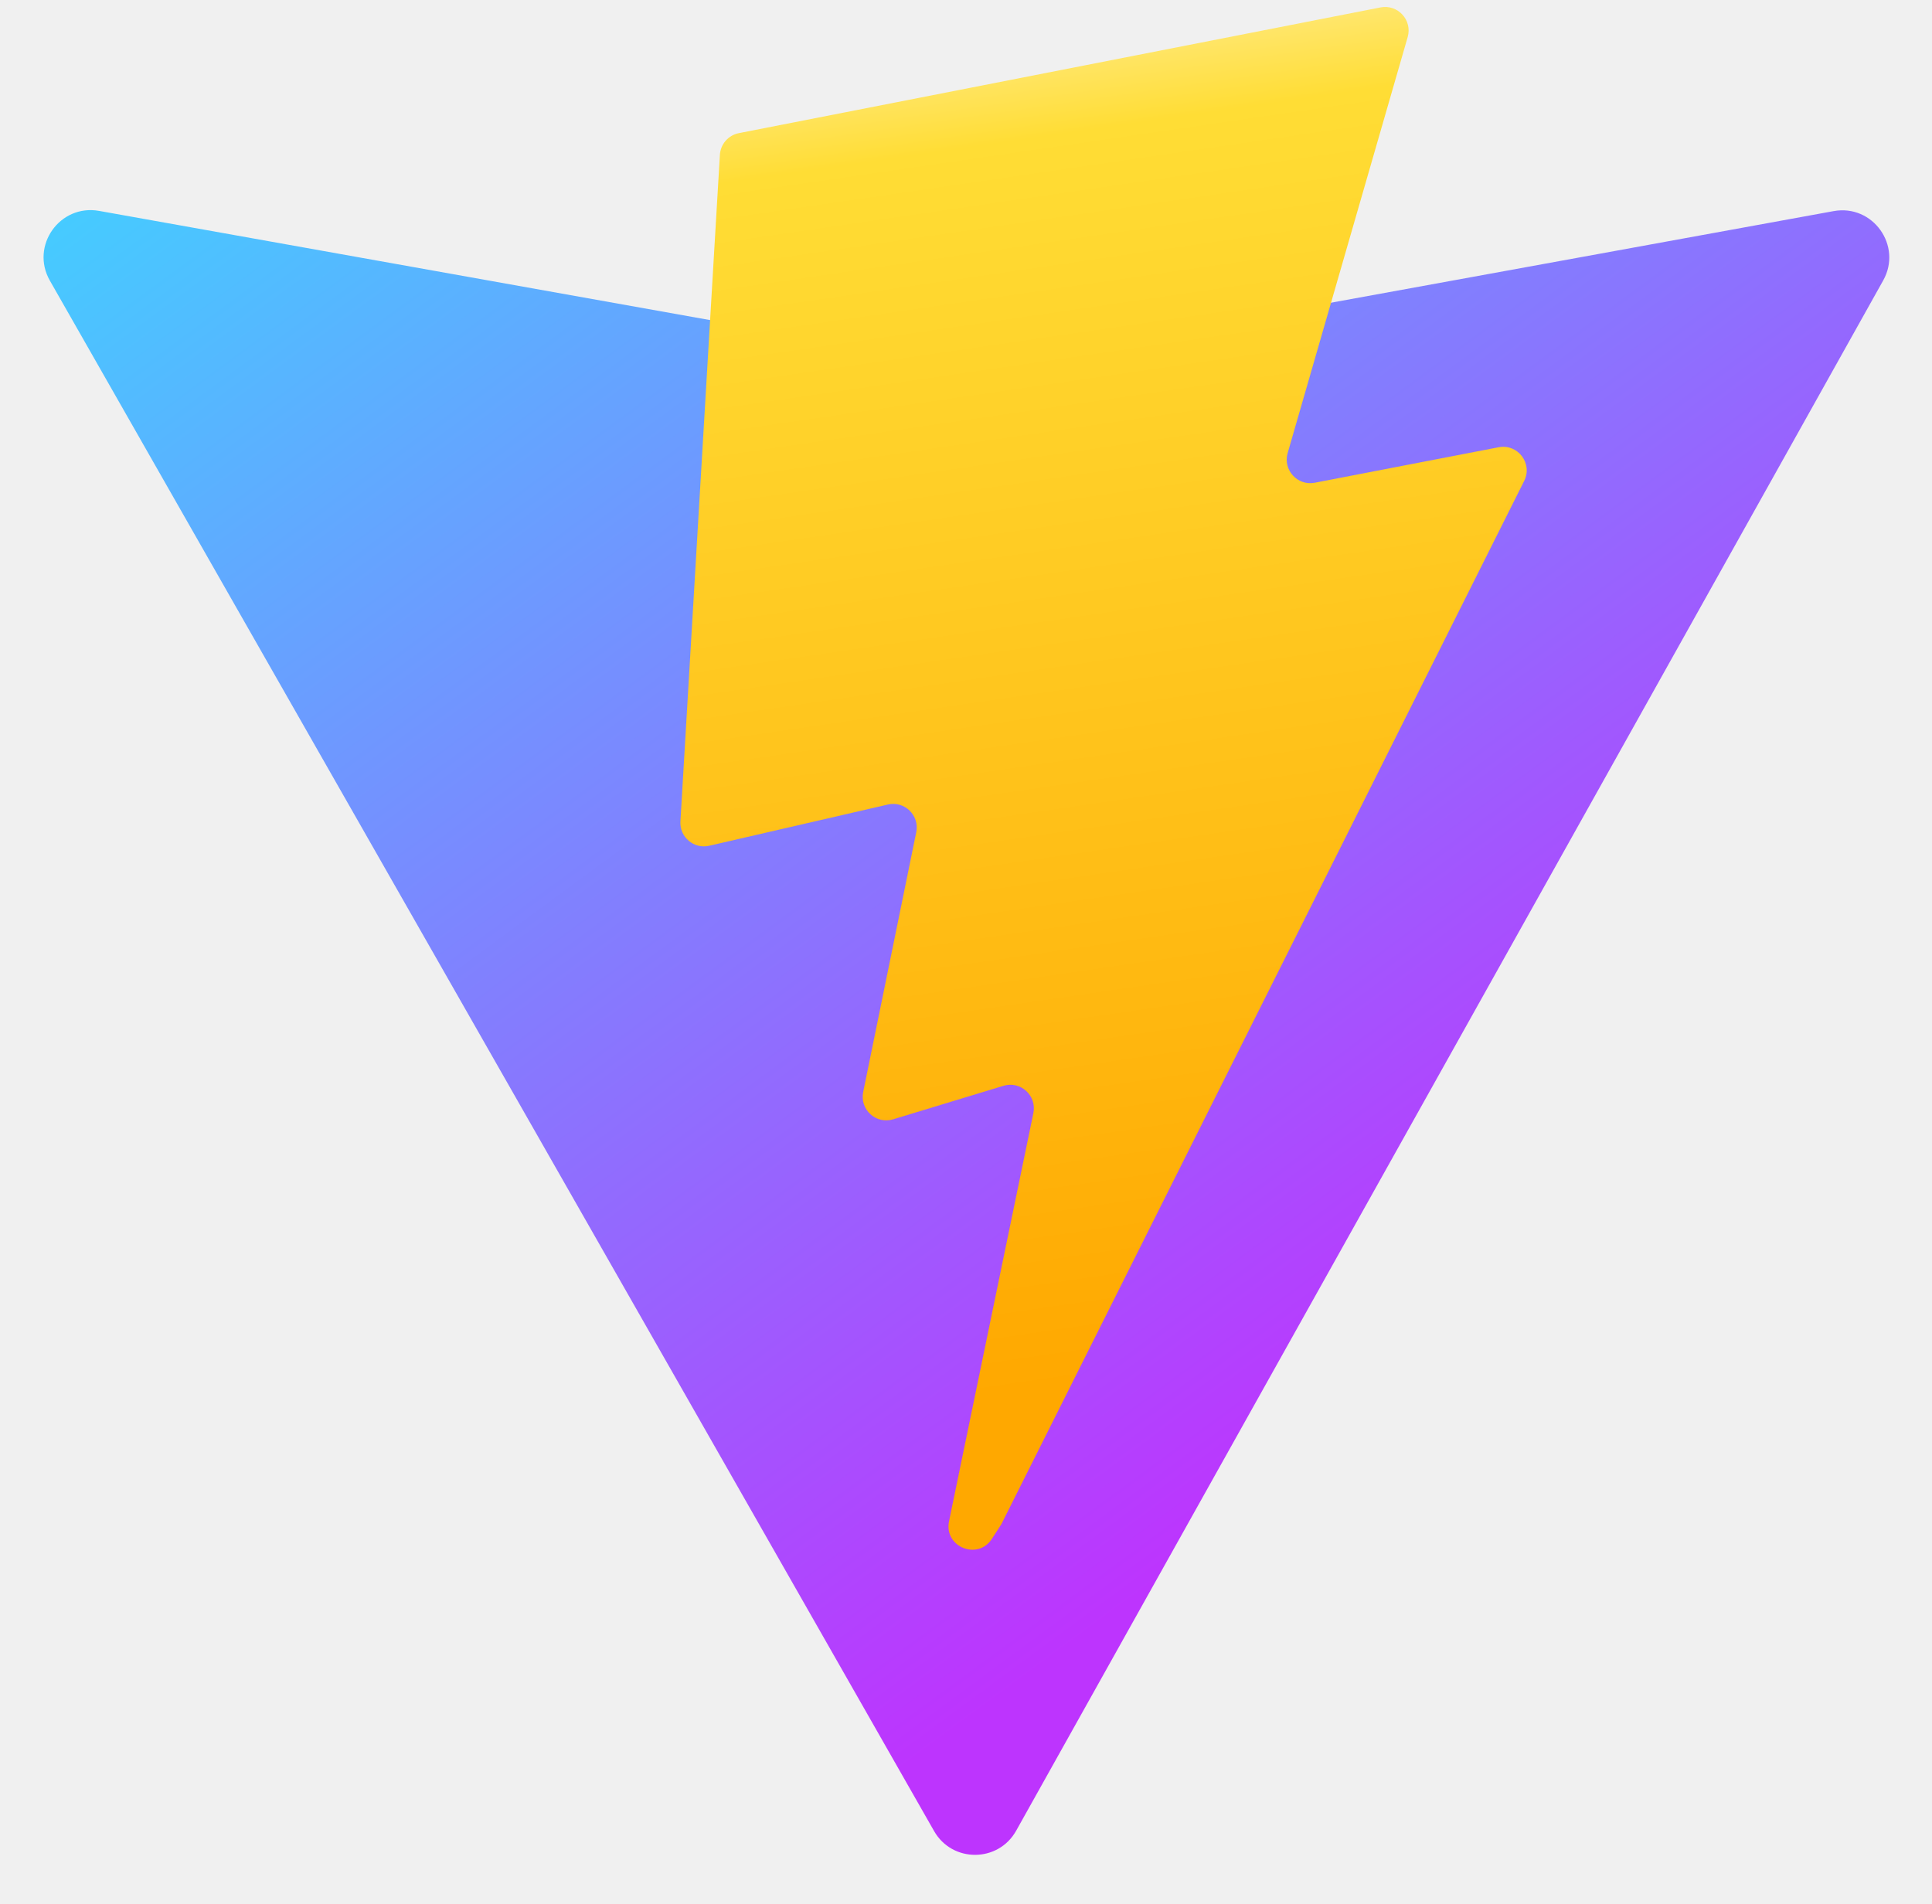
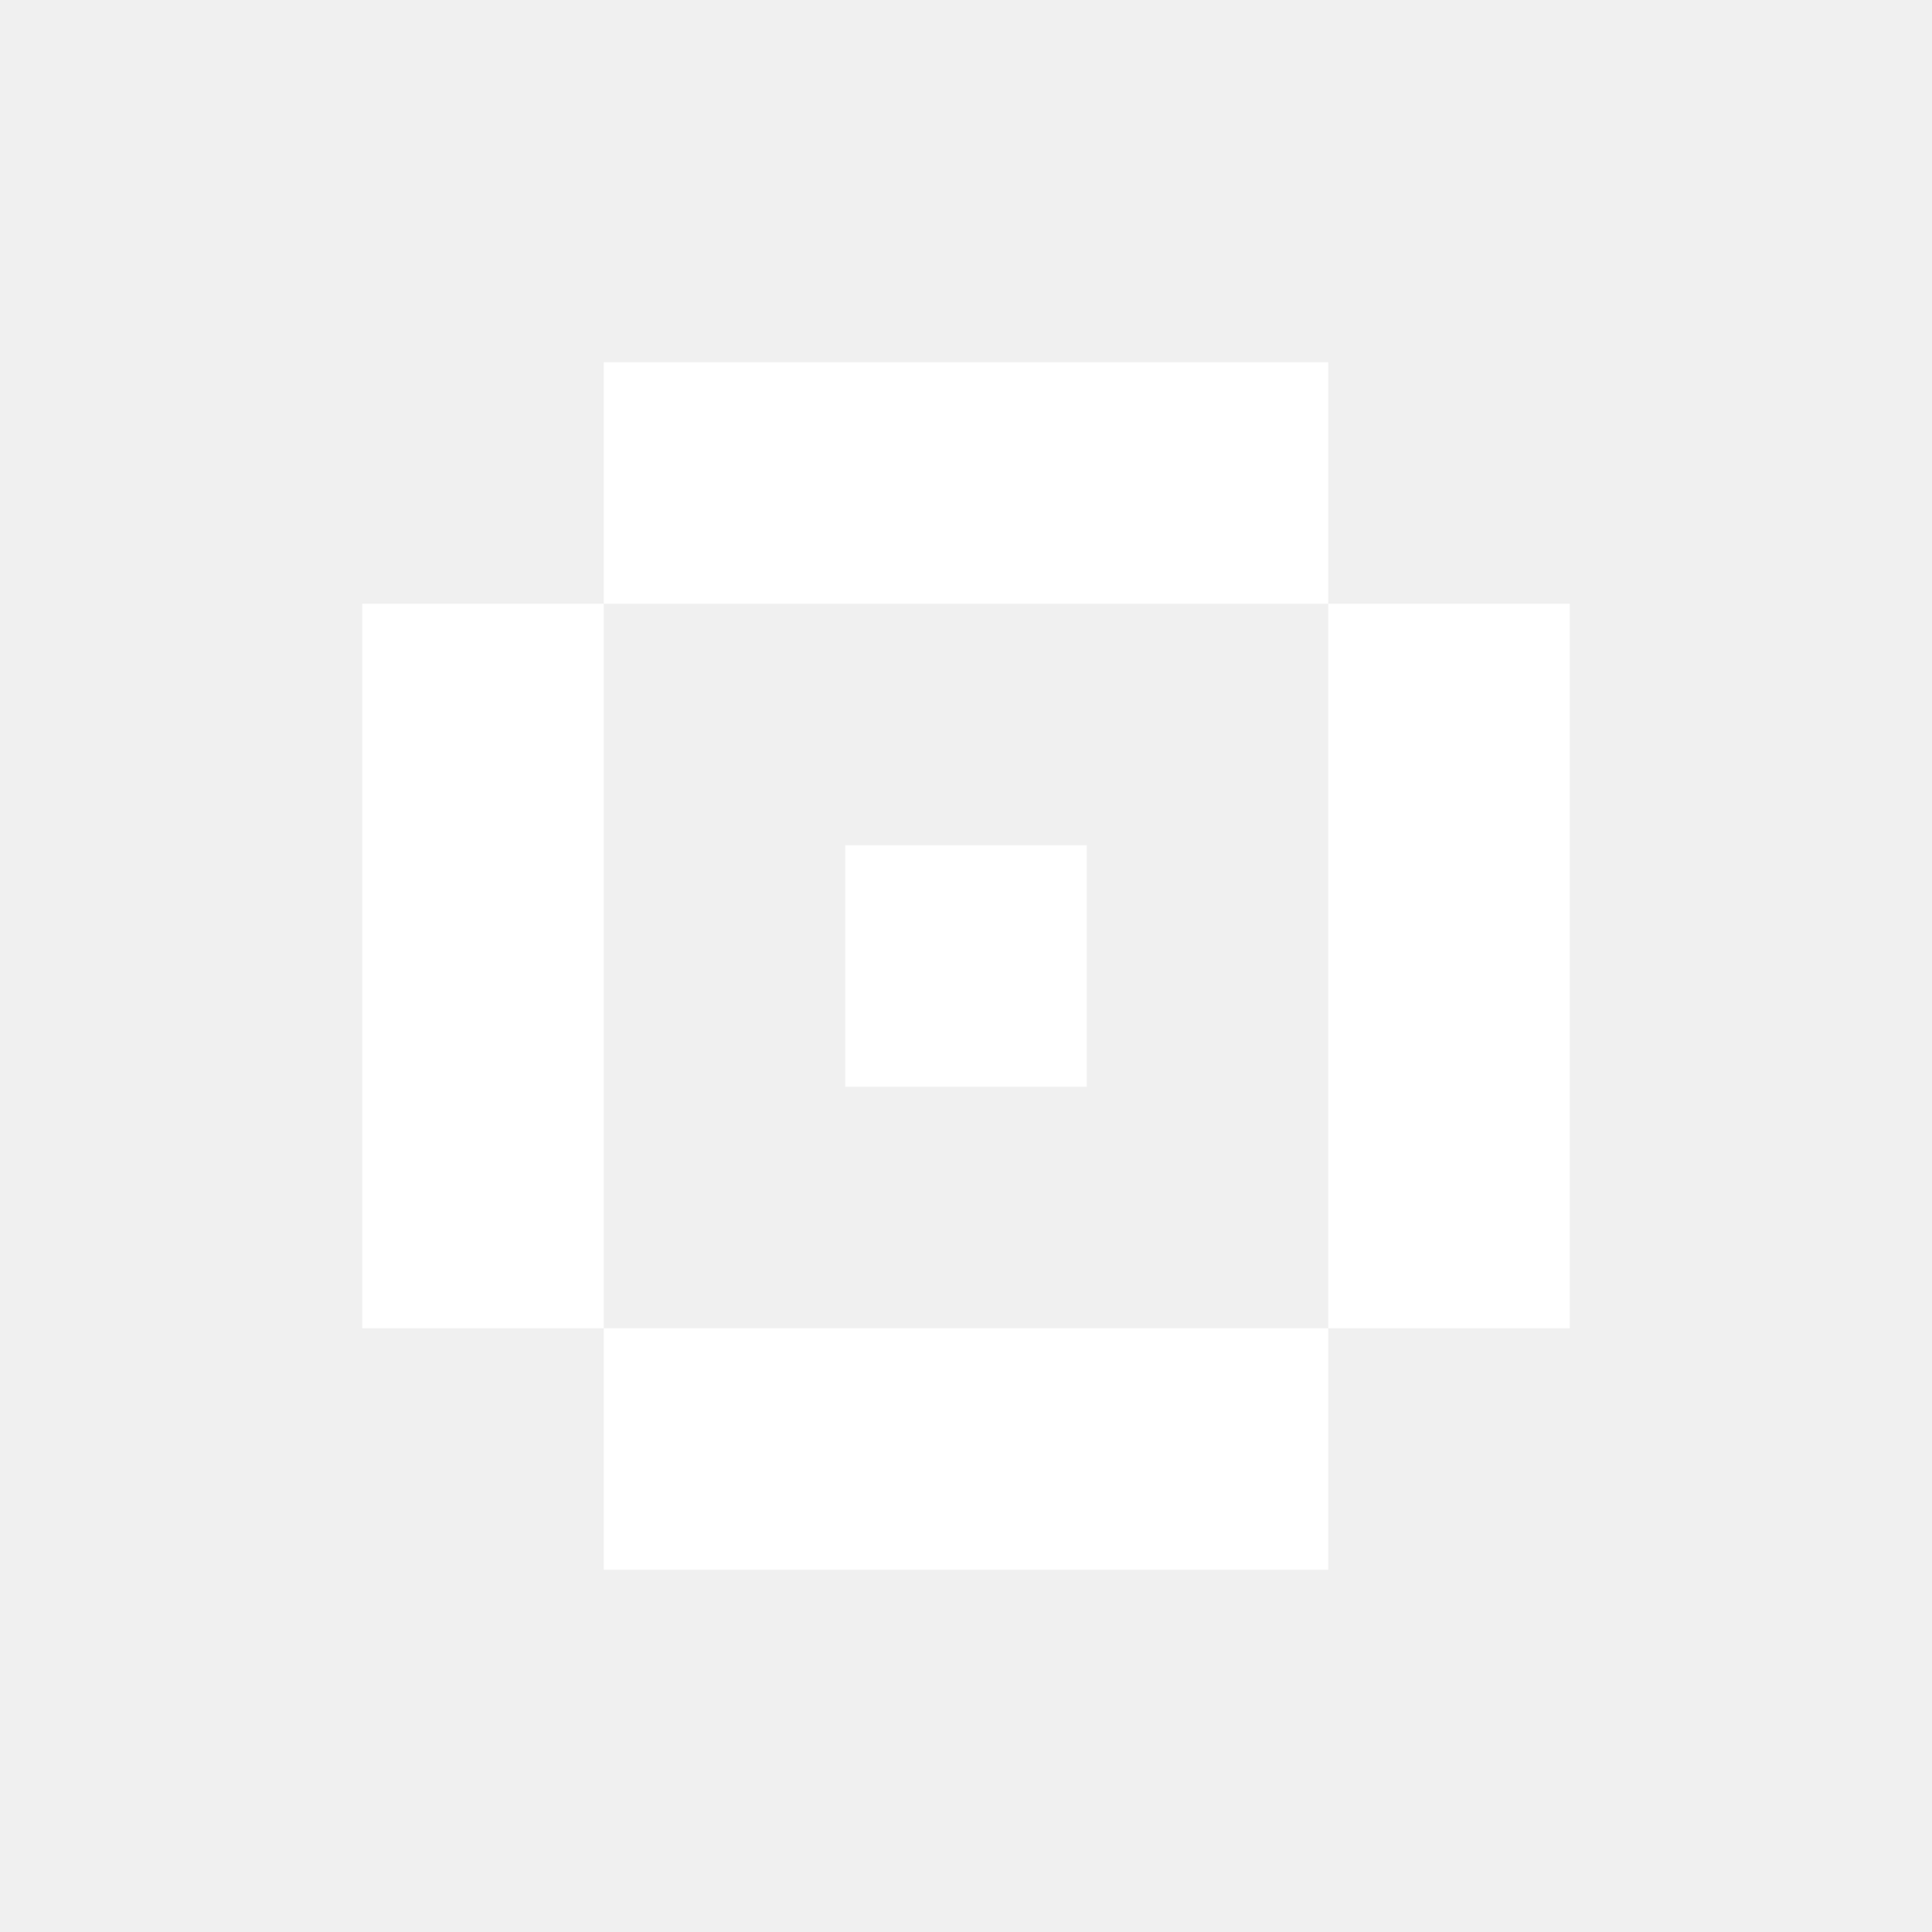
- <svg xmlns="http://www.w3.org/2000/svg" width="410" height="404" viewBox="0 0 410 404" fill="none">
-   <path d="M399.641 59.525L215.643 388.545C211.844 395.338 202.084 395.378 198.228 388.618L10.582 59.556C6.381 52.19 12.68 43.267 21.028 44.759L205.223 77.682C206.398 77.892 207.601 77.89 208.776 77.676L389.119 44.806C397.439 43.289 403.768 52.143 399.641 59.525Z" fill="url(#paint0_linear)" />
-   <path d="M292.965 1.574L156.801 28.255C154.563 28.694 152.906 30.59 152.771 32.866L144.395 174.33C144.198 177.662 147.258 180.248 150.51 179.498L188.42 170.749C191.967 169.931 195.172 173.055 194.443 176.622L183.18 231.775C182.422 235.487 185.907 238.661 189.532 237.56L212.947 230.446C216.577 229.344 220.065 232.527 219.297 236.242L201.398 322.875C200.278 328.294 207.486 331.249 210.492 326.603L212.5 323.5L323.454 102.072C325.312 98.365 322.108 94.137 318.036 94.923L279.014 102.454C275.347 103.161 272.227 99.746 273.262 96.158L298.731 7.867C299.767 4.273 296.636 0.855 292.965 1.574Z" fill="url(#paint1_linear)" />
-   <defs>
-     <linearGradient id="paint0_linear" x1="6" y1="33" x2="235" y2="344" gradientUnits="userSpaceOnUse">
-       <stop stop-color="#41D1FF" />
-       <stop offset="1" stop-color="#BD34FE" />
-     </linearGradient>
-     <linearGradient id="paint1_linear" x1="194.651" y1="8.818" x2="236.076" y2="292.989" gradientUnits="userSpaceOnUse">
-       <stop stop-color="#FFEA83" />
-       <stop offset="0.083" stop-color="#FFDD35" />
-       <stop offset="1" stop-color="#FFA800" />
-     </linearGradient>
-   </defs>
+ <svg xmlns="http://www.w3.org/2000/svg" width="100%" height="100%" viewBox="0 0 256 256" version="1.1" style="background-color:black">
+   <rect x="112" y="112" width="32" height="32" style="fill:white;" />
+   <rect x="48" y="80" width="32" height="96" style="fill:white;" />
+   <rect x="80" y="176" width="96" height="32" style="fill:white;" />
+   <rect x="80" y="48" width="96" height="32" style="fill:white;" />
+   <rect x="176" y="80" width="32" height="96" style="fill:white;" />
</svg>
